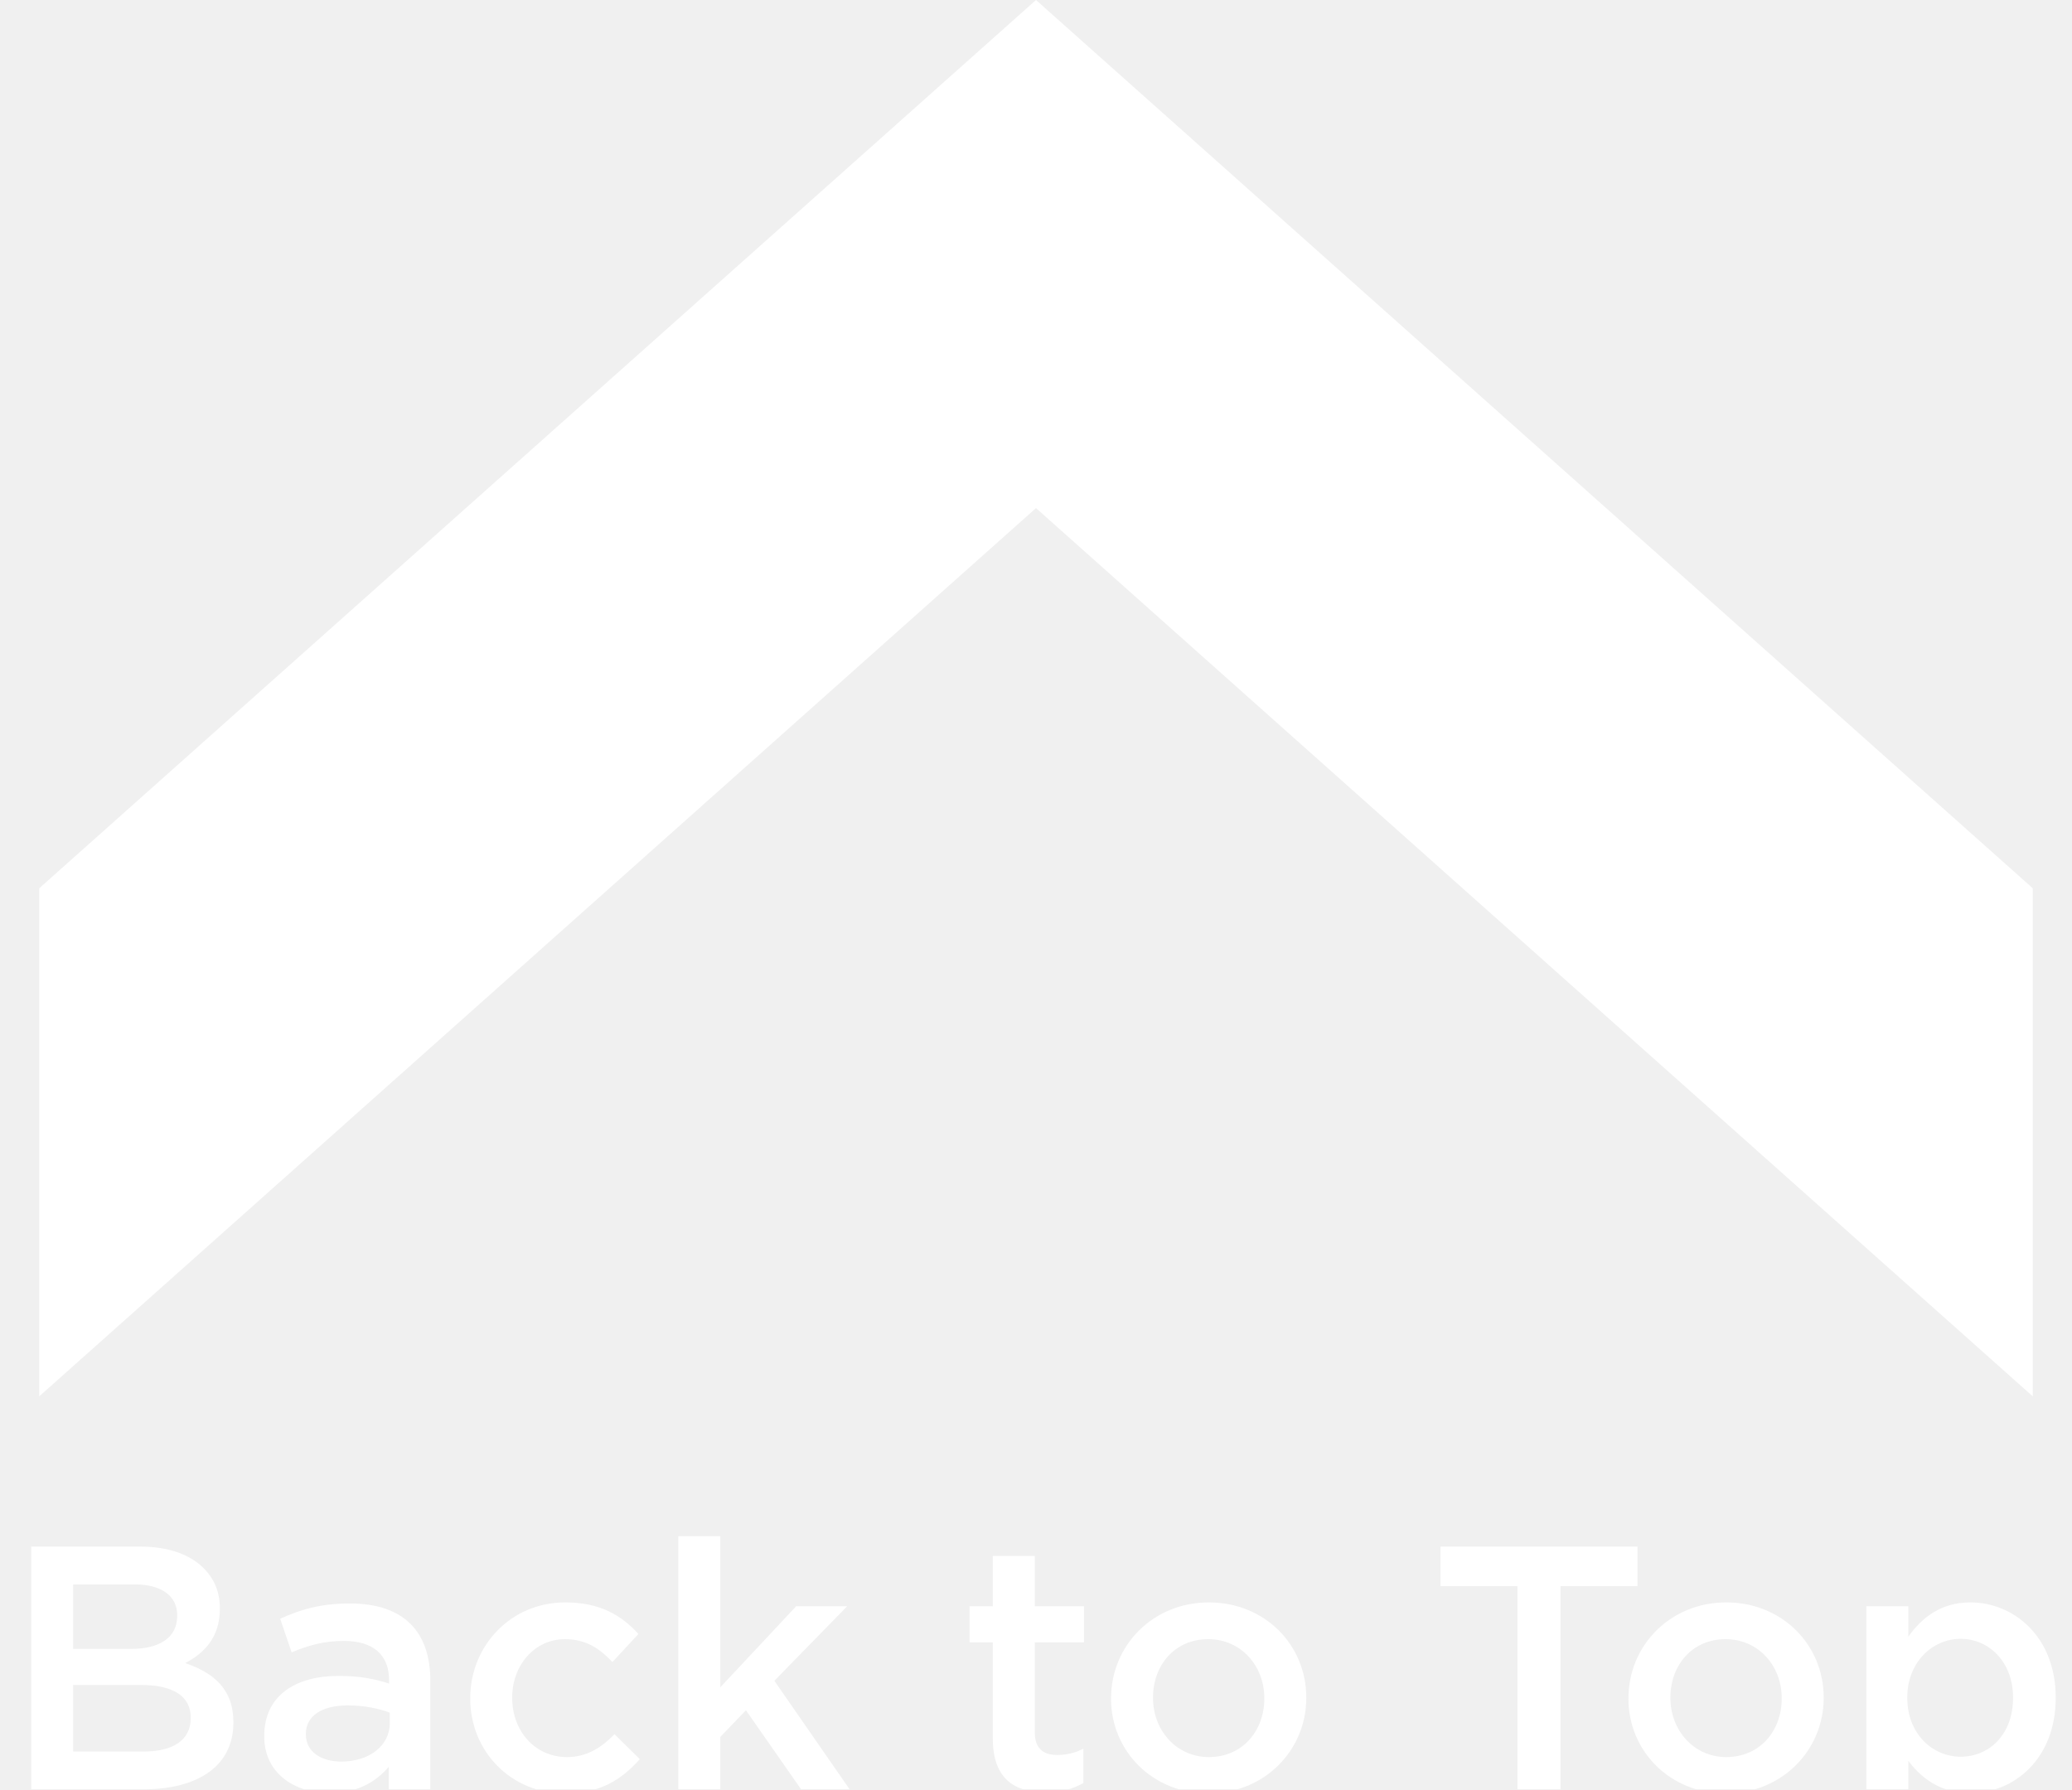
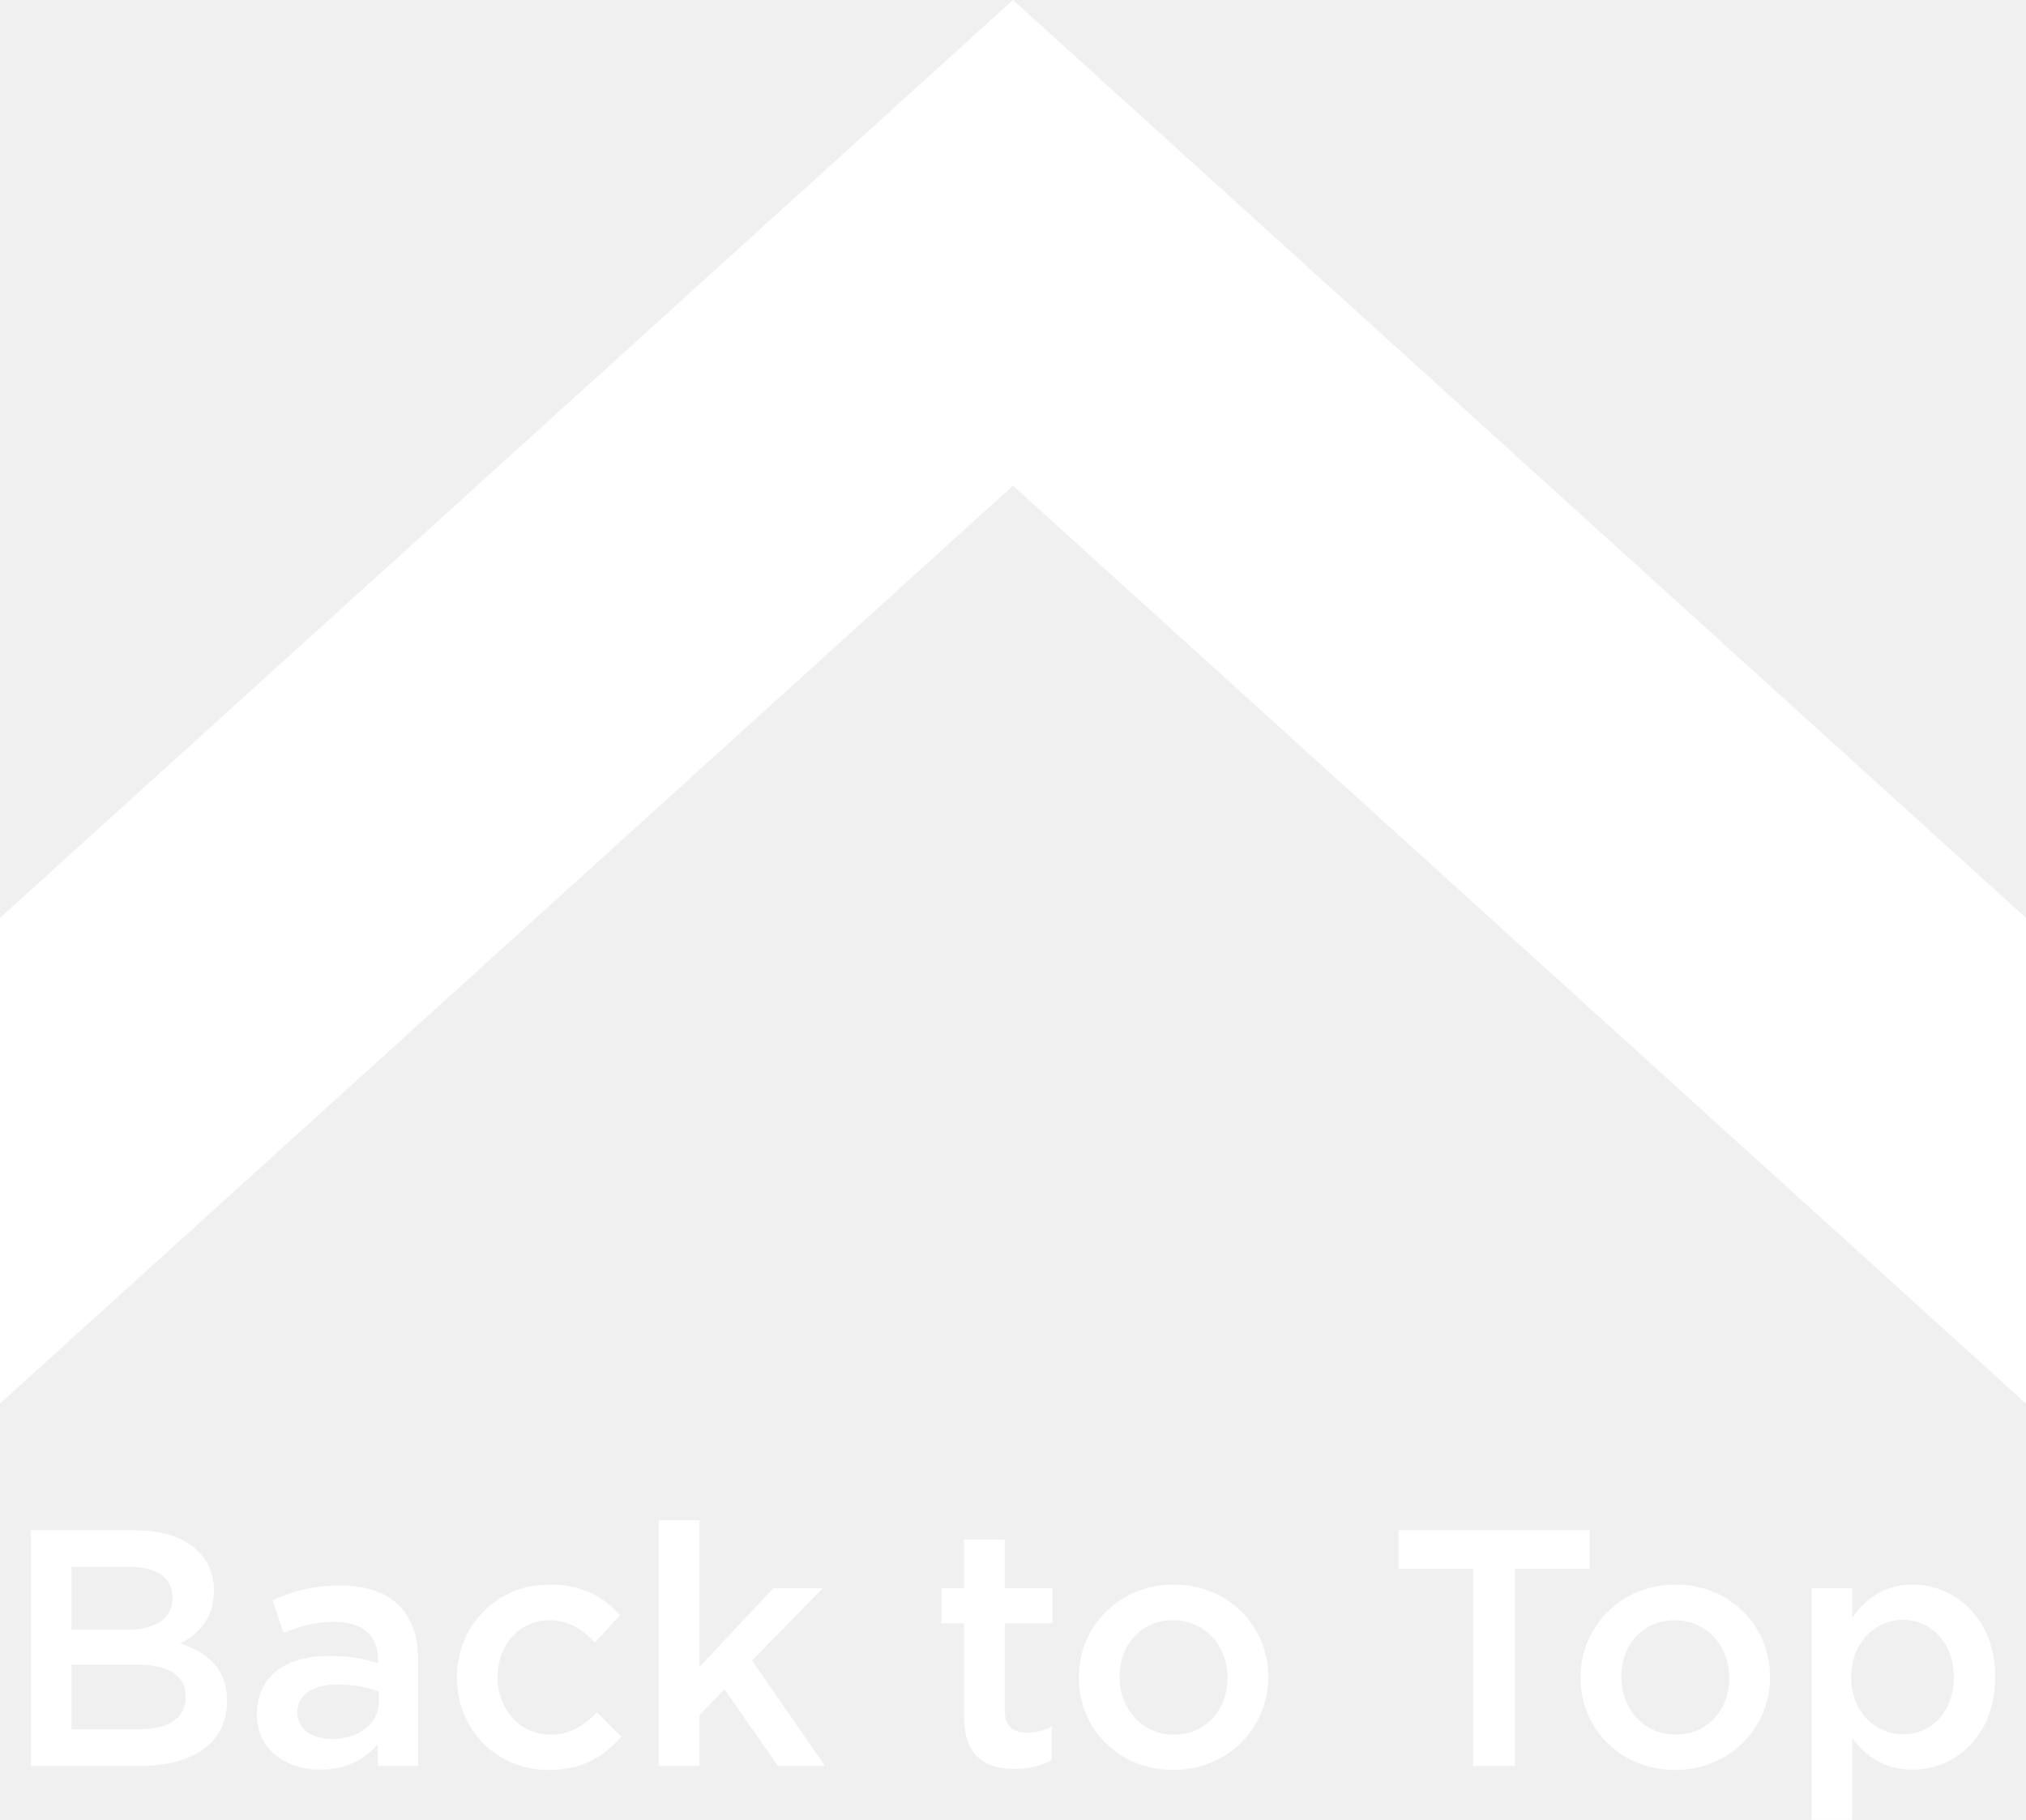
- <svg xmlns="http://www.w3.org/2000/svg" id="Layer_2" width="89.624" height="77.405" viewBox="0 0 89.624 77.405">
+ <svg xmlns="http://www.w3.org/2000/svg" id="Layer_2" width="205.95" height="185.001" viewBox="0 0 205.95 185.001">
  <defs>
-     <style>.cls-1{fill:none;}.cls-2{clip-path:url(#clippath);}.cls-3{fill:#fff;}</style>
-     <clipPath id="clippath">
-       <rect class="cls-1" y="0" width="89.624" height="77.405" />
-     </clipPath>
+     <style>.cls-1{fill:#fff;}</style>
  </defs>
  <g id="Layer_1-2">
-     <polygon class="cls-3" points="44.812 0 1.698 38.426 1.698 60.405 44.812 21.98 87.926 60.405 87.926 38.426 44.812 0" />
-     <g class="cls-2">
-       <path class="cls-3" d="m1.35,66.905h4.71c1.2,0,2.145.33,2.745.931.465.465.705,1.035.705,1.739v.03c0,1.26-.72,1.935-1.5,2.34,1.23.42,2.085,1.125,2.085,2.55v.03c0,1.875-1.545,2.88-3.885,2.88H1.35v-10.5Zm4.335,4.425c1.185,0,1.98-.465,1.98-1.425v-.029c0-.825-.66-1.335-1.845-1.335h-2.655v2.789h2.519Zm.54,4.44c1.26,0,2.025-.495,2.025-1.44v-.029c0-.886-.705-1.41-2.16-1.41h-2.925v2.88h3.06Z" />
-       <path class="cls-3" d="m16.815,77.405v-.975c-.54.644-1.365,1.14-2.565,1.14-1.5,0-2.82-.856-2.82-2.445v-.029c0-1.755,1.365-2.596,3.21-2.596.96,0,1.575.136,2.189.33v-.149c0-1.095-.69-1.695-1.95-1.695-.885,0-1.545.195-2.265.495l-.495-1.455c.87-.39,1.725-.66,3.015-.66,2.34,0,3.48,1.23,3.48,3.346v4.694h-1.8Zm.045-3.314c-.465-.181-1.11-.315-1.815-.315-1.14,0-1.815.465-1.815,1.23v.03c0,.75.675,1.17,1.53,1.17,1.2,0,2.1-.675,2.1-1.665v-.449Z" />
-       <path class="cls-3" d="m20.34,73.49v-.03c0-2.249,1.74-4.14,4.11-4.14,1.5,0,2.43.556,3.165,1.365l-1.125,1.215c-.555-.585-1.14-.99-2.055-.99-1.32,0-2.28,1.141-2.28,2.521v.029c0,1.41.975,2.551,2.37,2.551.855,0,1.485-.405,2.055-.99l1.095,1.08c-.78.87-1.695,1.484-3.24,1.484-2.355,0-4.095-1.845-4.095-4.095Z" />
-       <path class="cls-3" d="m29.34,66.456h1.815v6.539l3.285-3.51h2.205l-3.15,3.226,3.255,4.694h-2.1l-2.385-3.42-1.11,1.155v2.265h-1.815v-10.949Z" />
-       <path class="cls-3" d="m42.944,75.216v-4.17h-1.005v-1.56h1.005v-2.175h1.815v2.175h2.13v1.56h-2.13v3.885c0,.705.36.989.975.989.405,0,.765-.09,1.125-.27v1.485c-.45.255-.96.404-1.635.404-1.335,0-2.28-.585-2.28-2.324Z" />
-       <path class="cls-3" d="m48.059,73.49v-.03c0-2.265,1.8-4.14,4.229-4.14s4.215,1.845,4.215,4.11v.029c0,2.25-1.8,4.125-4.245,4.125-2.415,0-4.2-1.845-4.2-4.095Zm6.629,0v-.03c0-1.395-1.005-2.55-2.43-2.55-1.455,0-2.385,1.141-2.385,2.521v.029c0,1.381,1.005,2.551,2.415,2.551,1.47,0,2.4-1.155,2.4-2.521Z" />
-       <path class="cls-3" d="m65.639,68.615h-3.33v-1.71h8.52v1.71h-3.33v8.79h-1.86v-8.79Z" />
-       <path class="cls-3" d="m70.439,73.49v-.03c0-2.265,1.8-4.14,4.229-4.14s4.215,1.845,4.215,4.11v.029c0,2.25-1.8,4.125-4.245,4.125-2.415,0-4.2-1.845-4.2-4.095Zm6.629,0v-.03c0-1.395-1.005-2.55-2.43-2.55-1.455,0-2.385,1.141-2.385,2.521v.029c0,1.381,1.005,2.551,2.415,2.551,1.47,0,2.4-1.155,2.4-2.521Z" />
-       <path class="cls-3" d="m80.729,69.485h1.815v1.32c.585-.825,1.41-1.485,2.685-1.485,1.875,0,3.69,1.485,3.69,4.11v.029c0,2.625-1.8,4.11-3.69,4.11-1.305,0-2.13-.66-2.685-1.395v3.63h-1.815v-10.32Zm6.345,3.975v-.029c0-1.53-1.035-2.535-2.265-2.535s-2.31,1.02-2.31,2.535v.029c0,1.53,1.08,2.535,2.31,2.535,1.245,0,2.265-.975,2.265-2.535Z" />
-     </g>
+     <polygon class="cls-1" points="102.975 0 0 93.317 0 142.69 102.975 49.373 205.95 142.69 205.95 93.317 102.975 0" />
+     <path class="cls-1" d="m18.322,167.075c1.778-.924,3.421-2.464,3.421-5.337v-.068c0-1.608-.548-2.908-1.608-3.969-1.368-1.368-3.523-2.121-6.26-2.121H3.132v23.947h11.084c5.337,0,8.86-2.292,8.86-6.568v-.068c0-3.25-1.95-4.857-4.755-5.815Zm-11.05-7.766h6.055c2.703,0,4.208,1.163,4.208,3.044v.068c0,2.189-1.813,3.25-4.516,3.25h-5.747v-6.362Zm11.597,13.205c0,2.155-1.744,3.284-4.618,3.284h-6.979v-6.568h6.671c3.318,0,4.926,1.197,4.926,3.216v.068Z" />
+     <path class="cls-1" d="m34.572,161.19c-2.942,0-4.892.616-6.876,1.506l1.129,3.318c1.642-.685,3.147-1.129,5.165-1.129,2.874,0,4.448,1.368,4.448,3.865v.342c-1.403-.444-2.806-.752-4.995-.752-4.208,0-7.321,1.916-7.321,5.918v.068c0,3.627,3.011,5.576,6.432,5.576,2.737,0,4.618-1.129,5.85-2.6v2.224h4.106v-10.708c0-4.823-2.6-7.629-7.936-7.629Zm3.935,11.803c0,2.258-2.053,3.798-4.79,3.798-1.95,0-3.489-.958-3.489-2.669v-.068c0-1.745,1.539-2.806,4.14-2.806,1.607,0,3.079.309,4.14.719v1.026Z" />
+     <path class="cls-1" d="m55.987,176.345c-3.182,0-5.405-2.6-5.405-5.815v-.068c0-3.147,2.189-5.748,5.2-5.748,2.087,0,3.421.924,4.686,2.259l2.566-2.772c-1.677-1.848-3.798-3.113-7.219-3.113-5.405,0-9.374,4.311-9.374,9.442v.068c0,5.132,3.969,9.339,9.34,9.339,3.523,0,5.61-1.402,7.39-3.387l-2.498-2.463c-1.3,1.334-2.736,2.258-4.686,2.258Z" />
+     <polygon class="cls-1" points="83.629 161.465 78.6 161.465 71.108 169.47 71.108 154.554 66.968 154.554 66.968 179.527 71.108 179.527 71.108 174.361 73.639 171.727 79.079 179.527 83.869 179.527 76.445 168.819 83.629 161.465" />
+     <path class="cls-1" d="m102.137,156.504h-4.14v4.961h-2.292v3.558h2.292v9.51c0,3.969,2.155,5.303,5.2,5.303,1.539,0,2.702-.342,3.728-.924v-3.387c-.82.411-1.642.616-2.565.616-1.402,0-2.224-.65-2.224-2.258v-8.86h4.857v-3.558h-4.857v-4.961Z" />
+     <path class="cls-1" d="m119.31,161.088c-5.542,0-9.648,4.276-9.648,9.442v.068c0,5.132,4.071,9.339,9.579,9.339,5.576,0,9.682-4.276,9.682-9.407v-.068c0-5.166-4.071-9.374-9.613-9.374Zm5.474,9.511c0,3.113-2.121,5.747-5.474,5.747-3.216,0-5.508-2.668-5.508-5.815v-.068c0-3.147,2.121-5.748,5.439-5.748,3.25,0,5.542,2.635,5.542,5.816v.068Z" />
+     <polygon class="cls-1" points="161.594 155.58 142.163 155.58 142.163 159.48 149.757 159.48 149.757 179.527 154 179.527 154 159.48 161.594 159.48 161.594 155.58" />
+     <path class="cls-1" d="m170.318,161.088c-5.542,0-9.648,4.276-9.648,9.442v.068c0,5.132,4.071,9.339,9.579,9.339,5.576,0,9.682-4.276,9.682-9.407v-.068c0-5.166-4.071-9.374-9.613-9.374Zm5.474,9.511c0,3.113-2.121,5.747-5.474,5.747-3.216,0-5.508-2.668-5.508-5.815v-.068c0-3.147,2.121-5.748,5.439-5.748,3.25,0,5.542,2.635,5.542,5.816v.068Z" />
+     <path class="cls-1" d="m194.403,161.088c-2.908,0-4.79,1.506-6.124,3.387v-3.01h-4.14v23.536h4.14v-8.279c1.266,1.677,3.147,3.182,6.124,3.182,4.311,0,8.415-3.387,8.415-9.373v-.068c0-5.987-4.139-9.374-8.415-9.374Zm4.208,9.442c0,3.558-2.327,5.781-5.166,5.781-2.806,0-5.269-2.292-5.269-5.781v-.068c0-3.455,2.463-5.782,5.269-5.782s5.166,2.293,5.166,5.782v.068Z" />
  </g>
</svg>
